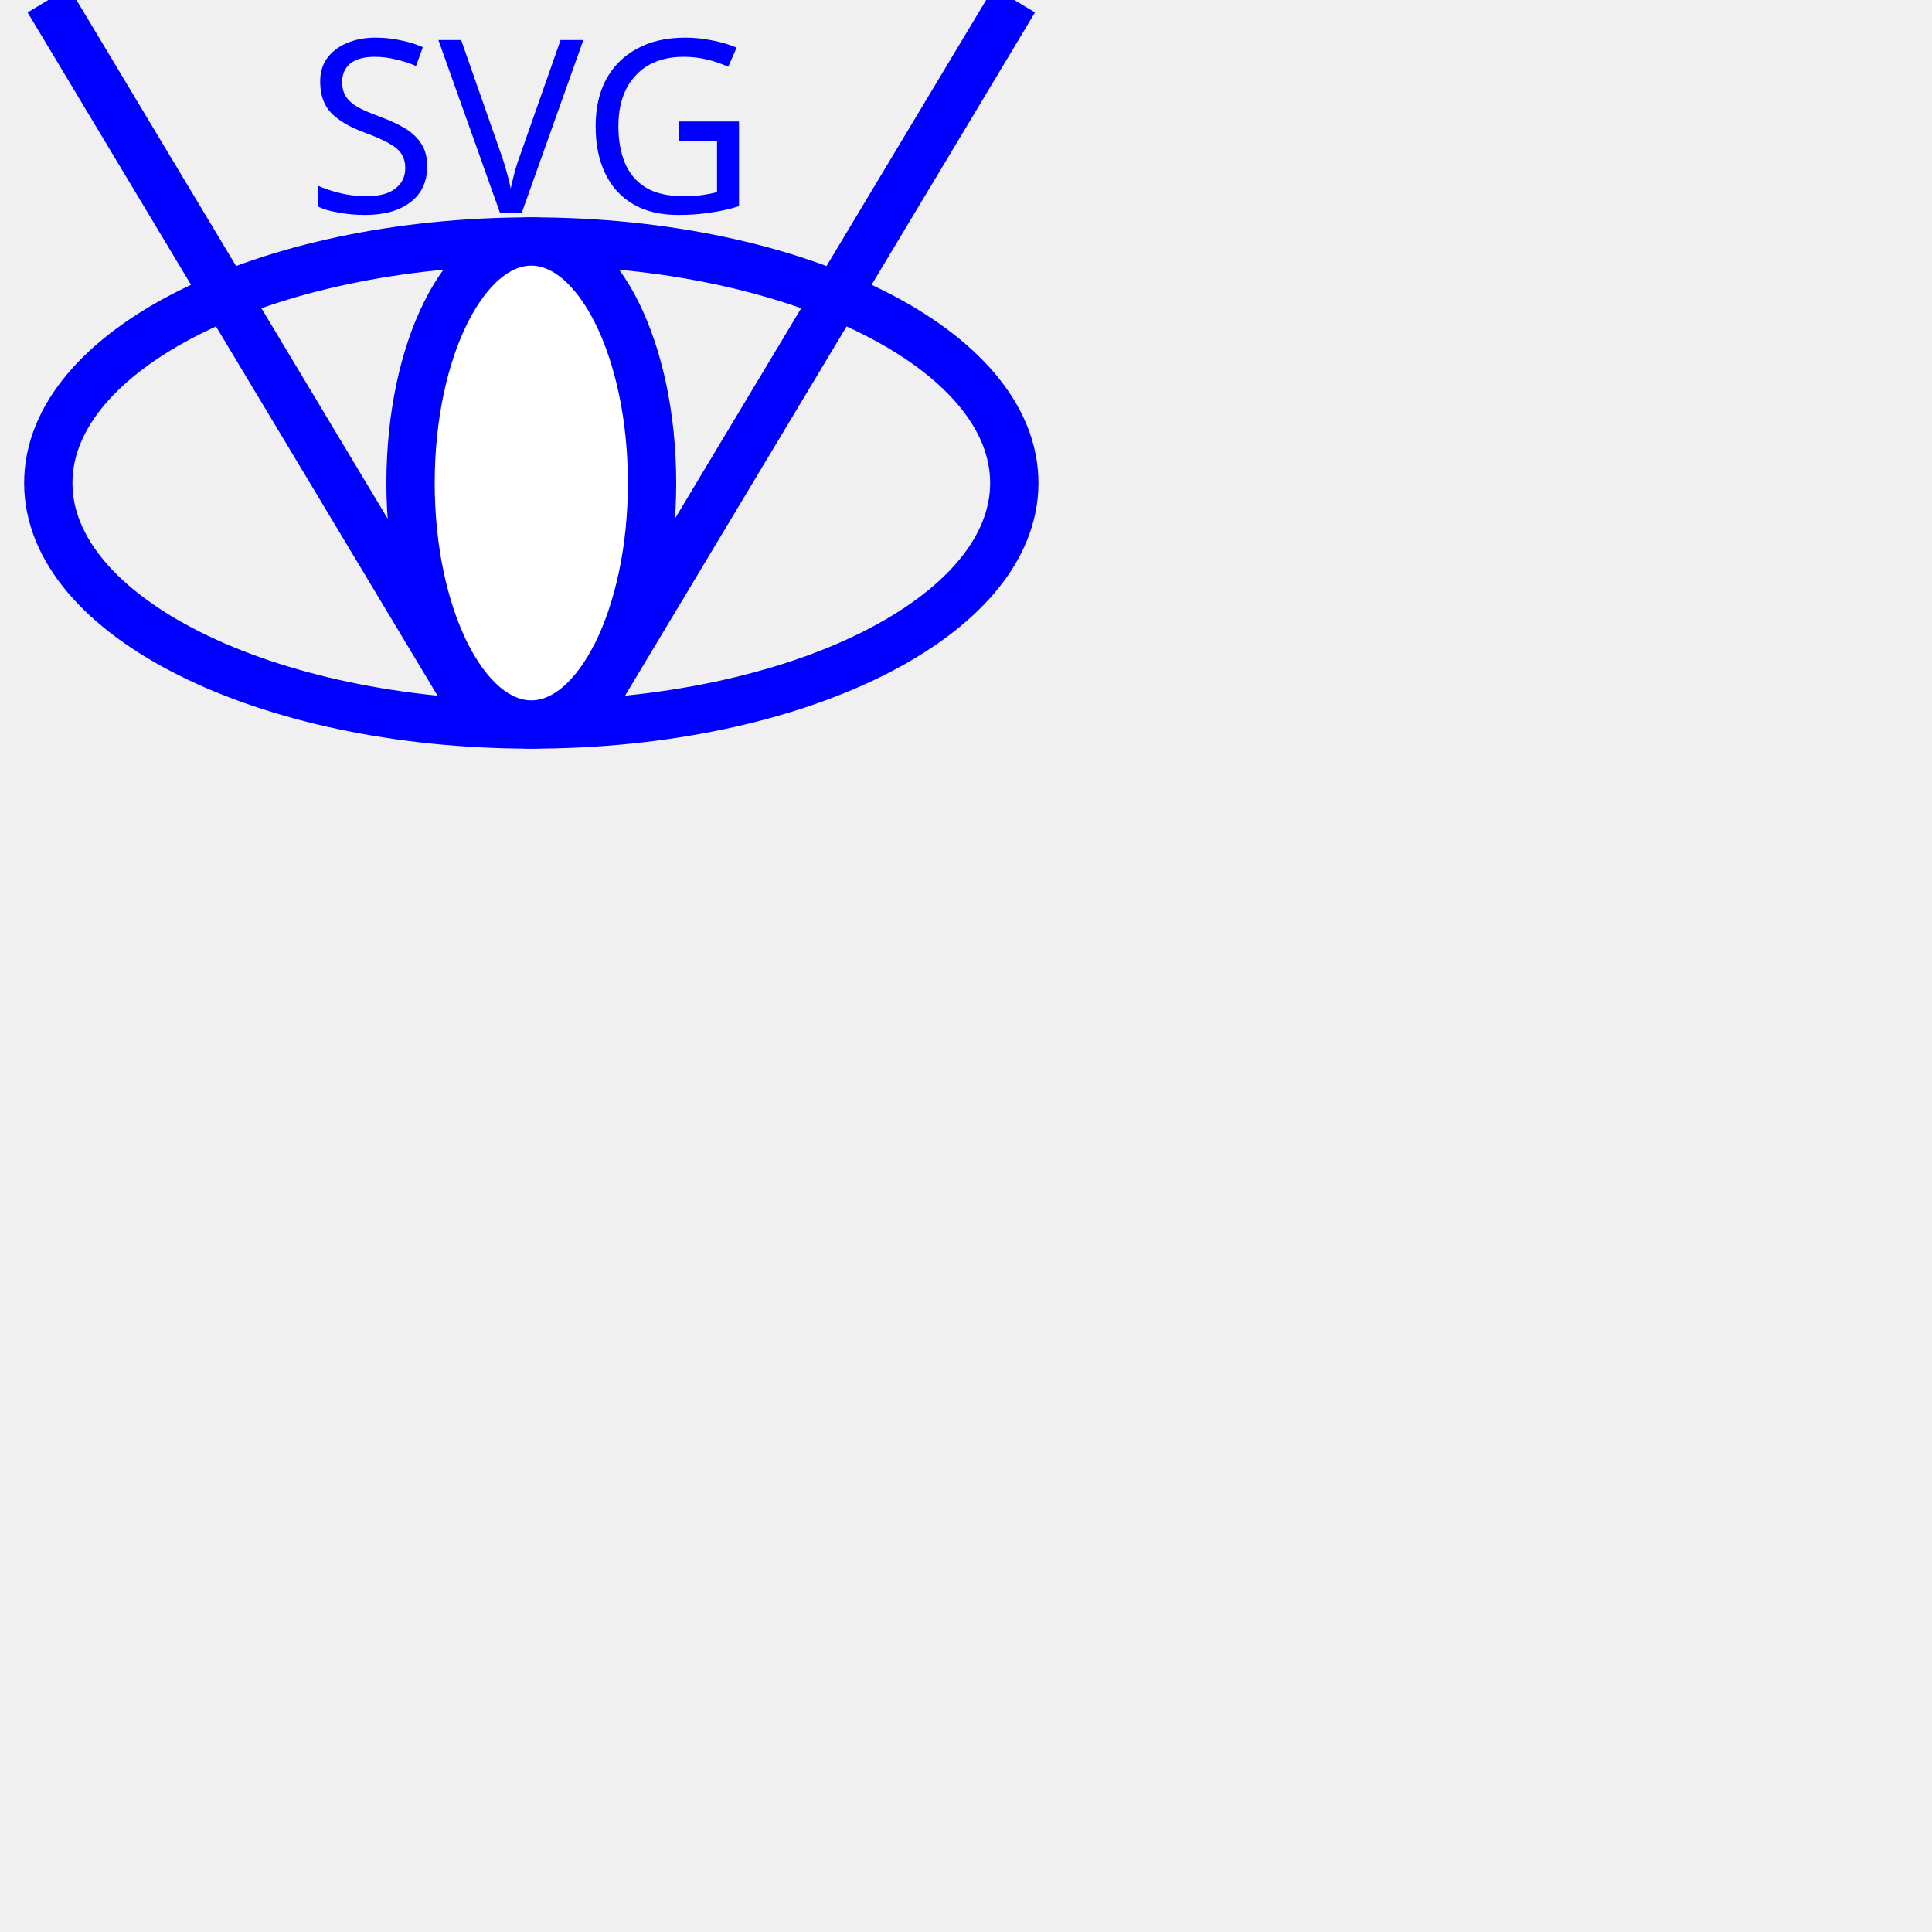
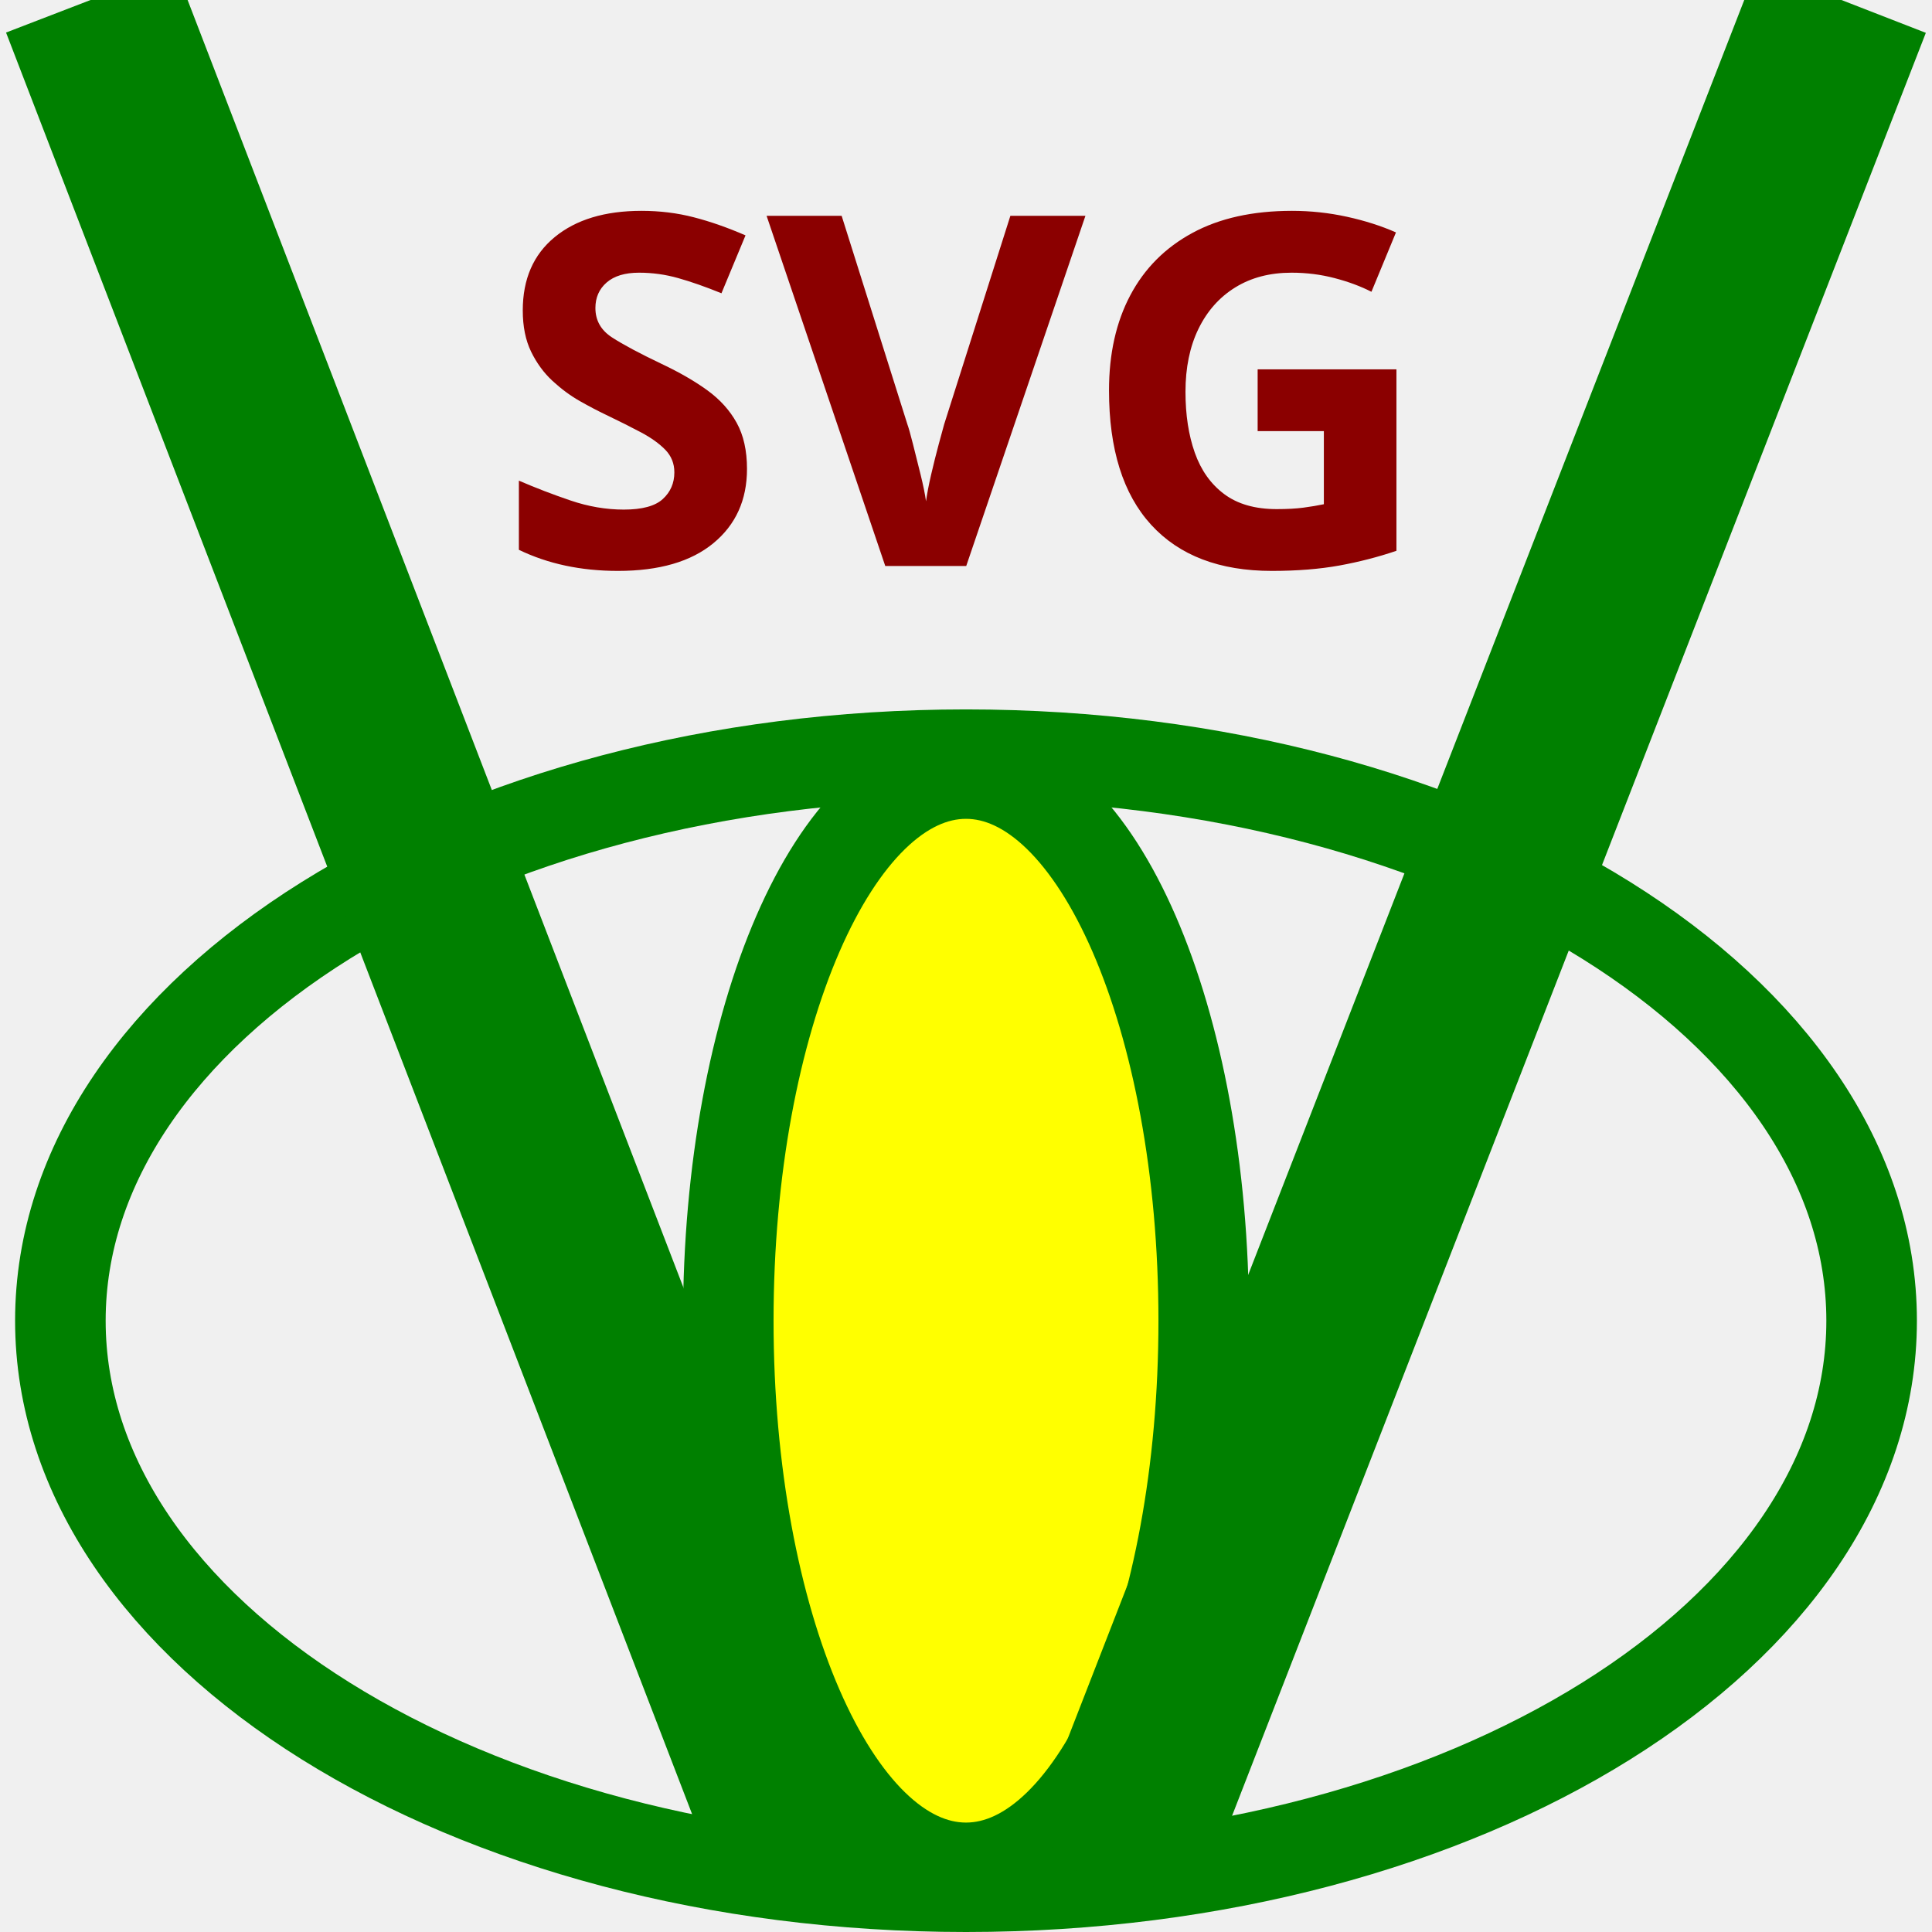
- <svg xmlns="http://www.w3.org/2000/svg" width="20mm" height="20mm">
-   <ellipse fill="none" stroke="blue" stroke-width="0.5mm" cx="5.5mm" cy="5mm" rx="5mm" ry="2.5mm" />
-   <ellipse fill="white" stroke="blue" stroke-width="0.5mm" cx="5.5mm" cy="5mm" rx="1.25mm" ry="2.5mm" />
-   <line stroke="blue" stroke-width="0.5mm" x1="0.5mm" y1="0mm" x2="5mm" y2="7.5mm" />
-   <line stroke="blue" stroke-width="0.5mm" x1="10.5mm" y1="0mm" x2="6mm" y2="7.5mm" />
-   <text font-family="Verdana" font-size="2.5mm" fill="blue" text-anchor="middle" x="5.5mm" y="2.2mm">SVG</text>
+ <svg xmlns="http://www.w3.org/2000/svg" width="512" height="512">
+   <ellipse fill="none" stroke="green" stroke-width="24" cx="256" cy="350" rx="240" ry="150" />
+   <ellipse fill="yellow" stroke="green" stroke-width="24" cx="256" cy="350" rx="63" ry="145" />
+   <line stroke="green" stroke-width="48" x1="24" y1="0mm" x2="215" y2="496" />
+   <line stroke="green" stroke-width="48" x1="488" y1="0mm" x2="295" y2="496" />
+   <text x="256" y="150" style="font-family: Verdana; font-size: 130; fill: darkred; font-weight: bold; text-anchor: middle">SVG</text>
</svg>
